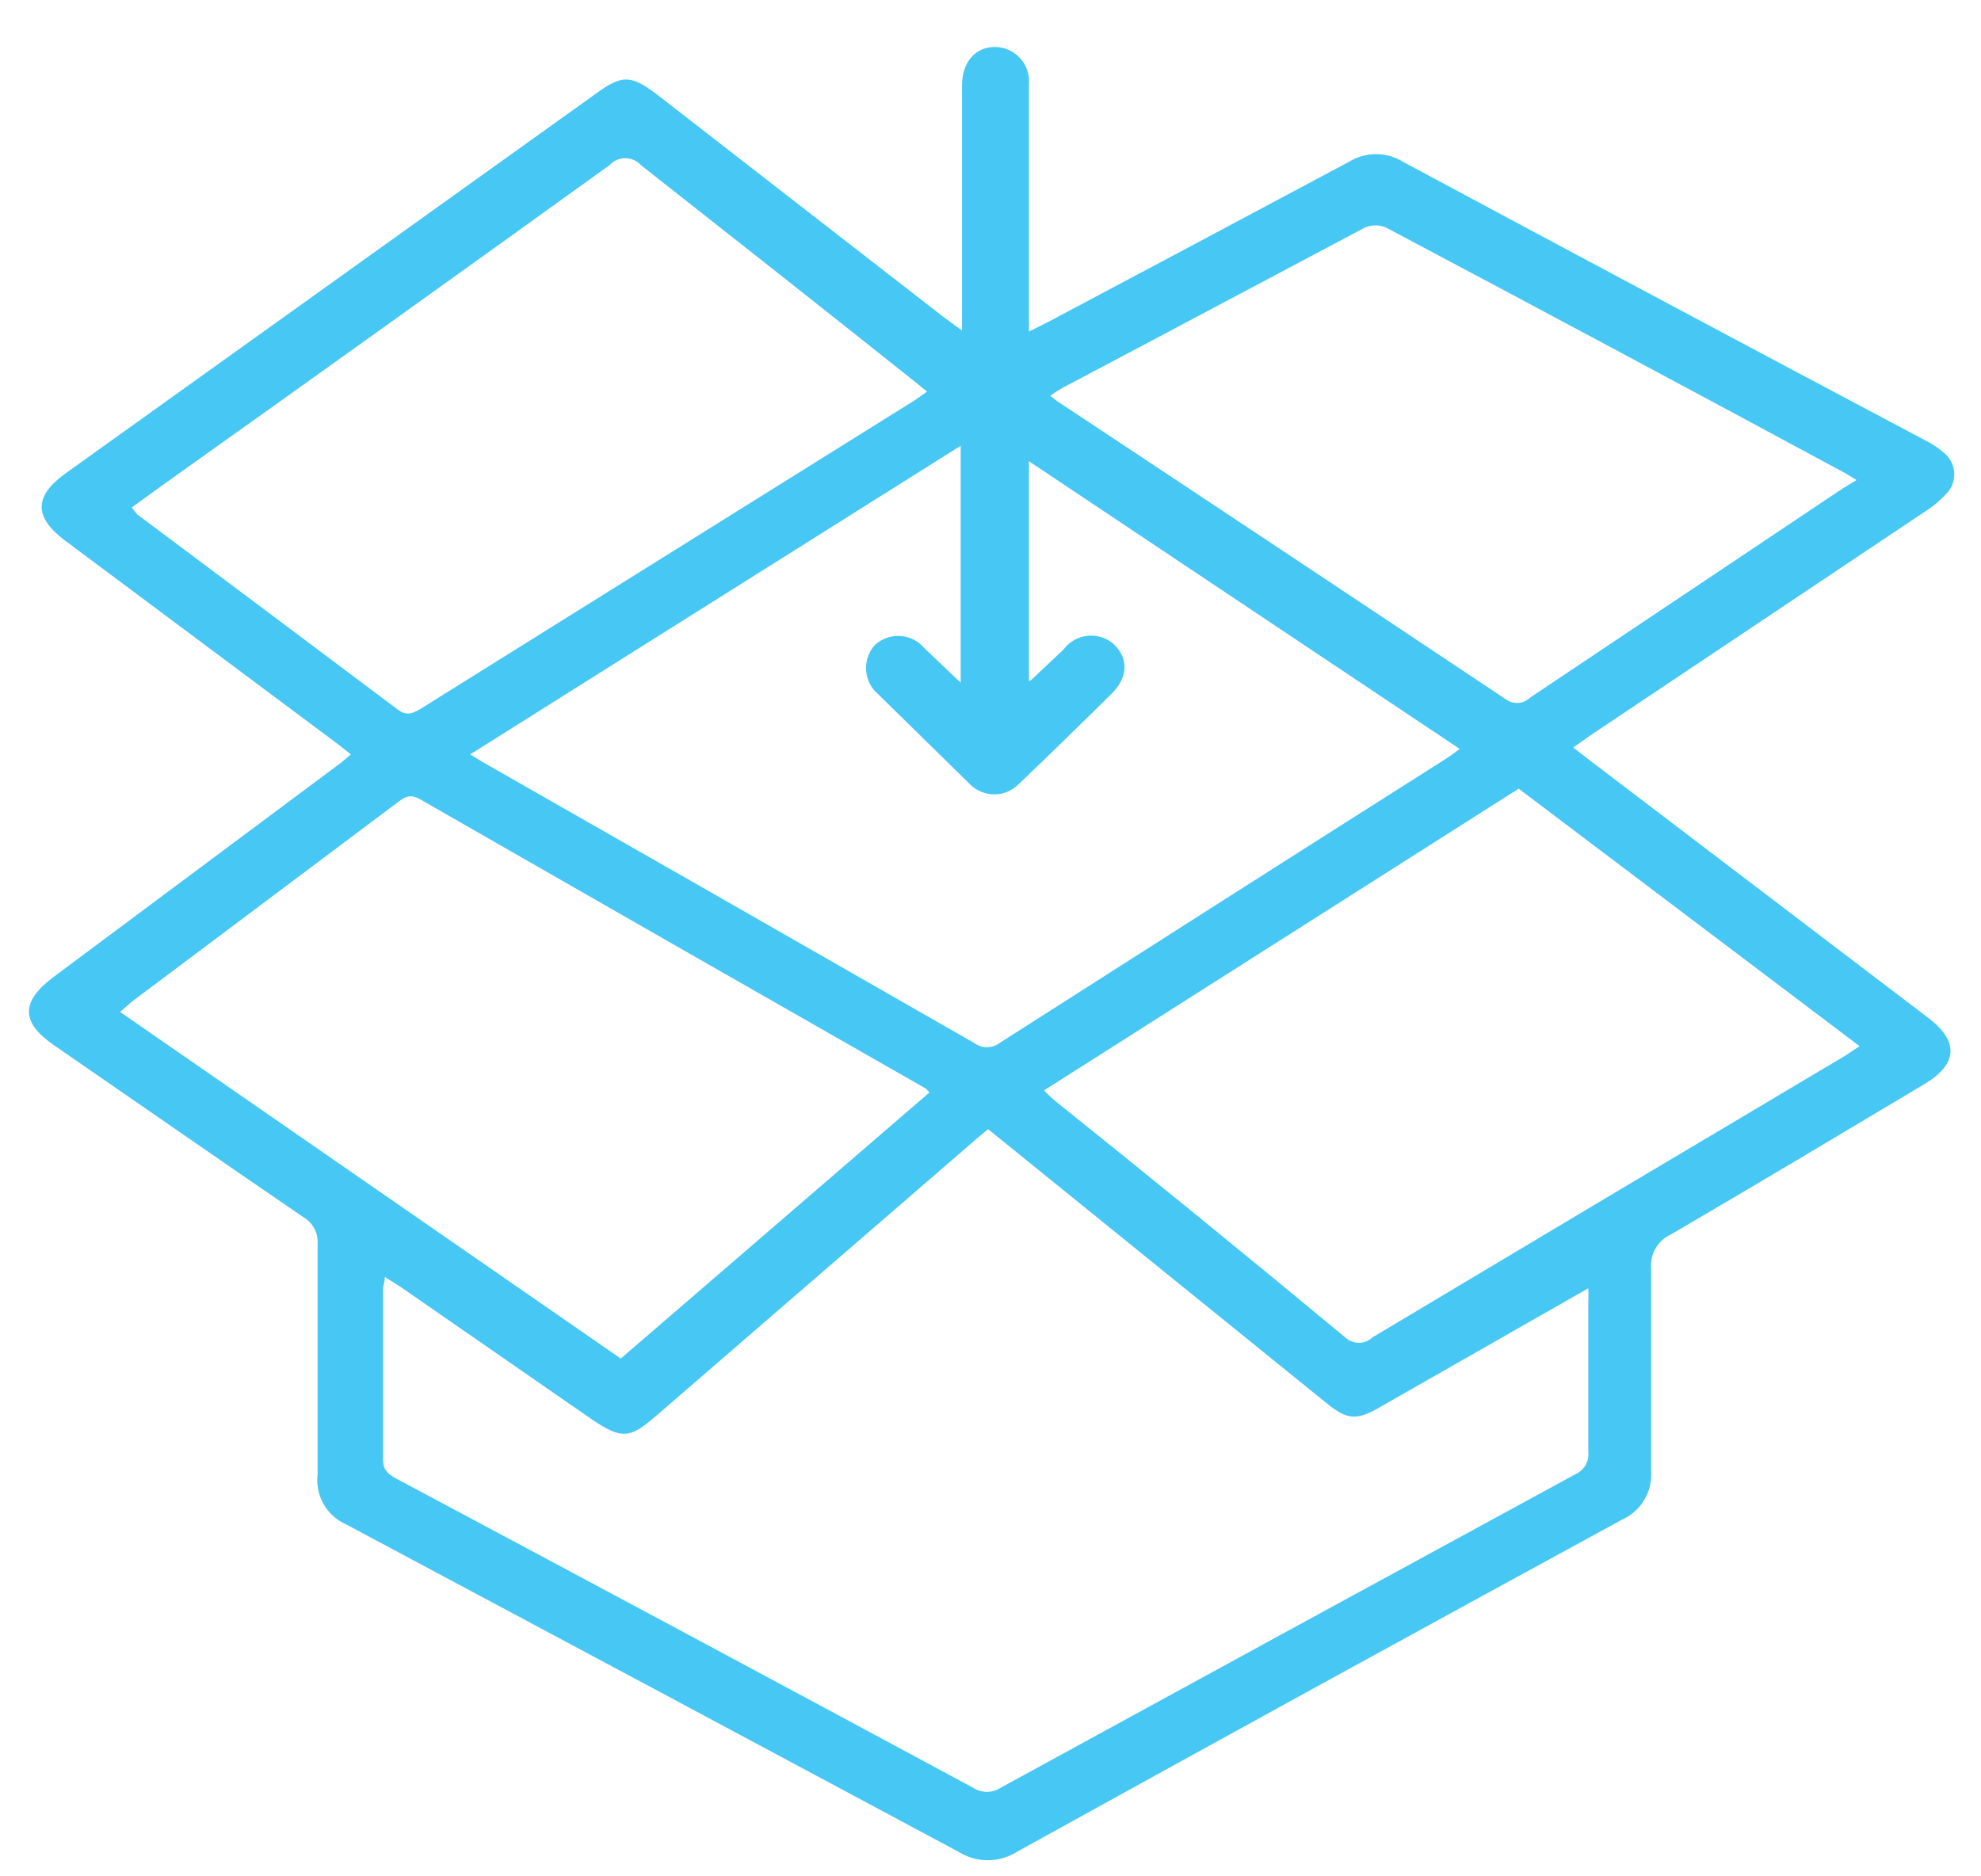
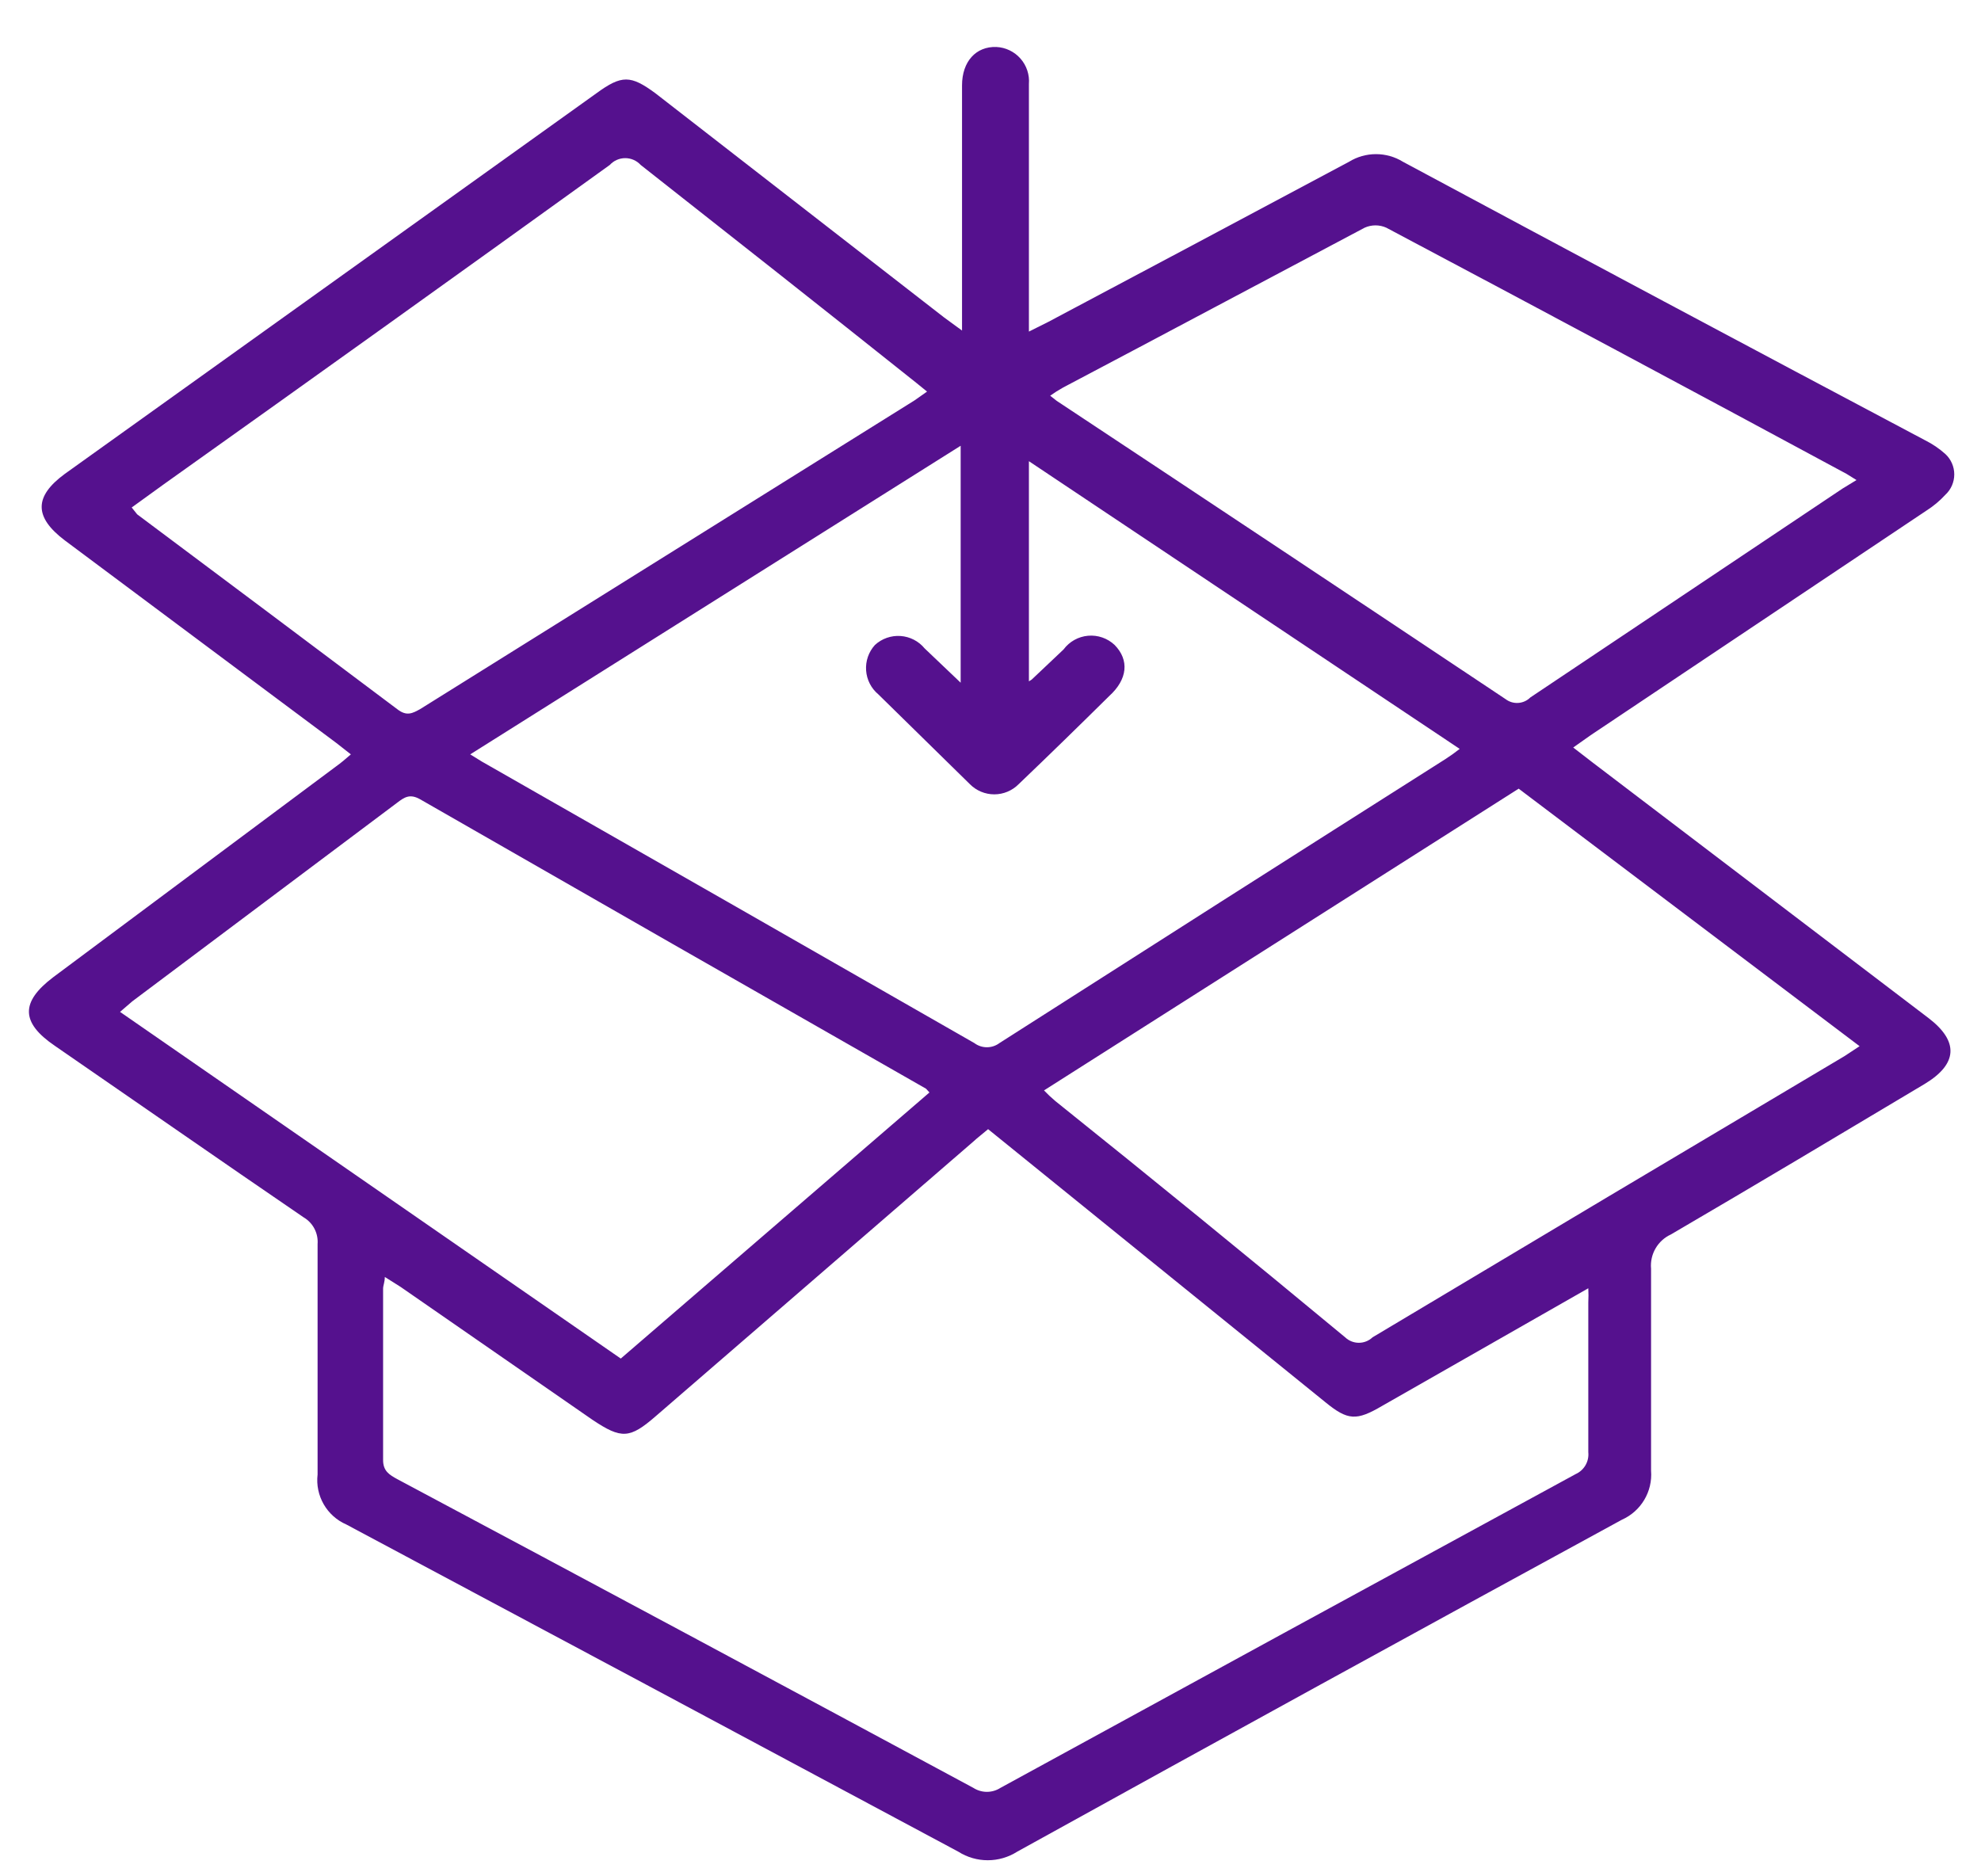
<svg xmlns="http://www.w3.org/2000/svg" id="Layer_1" data-name="Layer 1" viewBox="0 0 57.76 54.71">
  <defs>
-     <style>.cls-1{fill:#46c7f4;}</style>
+     <style>.cls-1{fill:#55118e;}</style>
  </defs>
  <g id="_61PNEo" data-name="61PNEo">
    <path class="cls-1" d="M10.23,22l-.42-.33L1.89,15.76c-.9-.68-.9-1.28,0-1.94l15.5-11.1c.74-.54,1-.53,1.72,0l8.42,6.54.52.38V2.49c0-.7.41-1.14,1-1.12A1,1,0,0,1,30,2.45V9.67l.56-.28q4.39-2.33,8.77-4.67a1.5,1.5,0,0,1,1.58,0q7.6,4.08,15.22,8.12a2.67,2.67,0,0,1,.59.4.81.81,0,0,1,0,1.19,2.74,2.74,0,0,1-.55.46l-9.79,6.55-.51.36.57.44,9.79,7.45c.89.68.85,1.34-.11,1.92-2.46,1.47-4.92,2.94-7.4,4.39a1,1,0,0,0-.58,1c0,4,0,1.93,0,5.89a1.44,1.44,0,0,1-.85,1.43Q38.5,49.11,29.66,54a1.6,1.6,0,0,1-1.72,0Q19,49.21,10.1,44.46A1.41,1.41,0,0,1,9.26,43c0-4.24,0-2.48,0-6.72a.83.83,0,0,0-.41-.78c-2.43-1.66-4.84-3.34-7.25-5-1-.68-1-1.28-.05-2L9.8,22.35C9.94,22.25,10.07,22.14,10.23,22ZM28.81,32.93c-.15.13-.3.24-.44.37l-9.25,8c-.76.66-1,.67-1.84.11l-5.6-3.88-.46-.29c0,.15-.05.25-.05.34,0,3.66,0,1.32,0,5,0,.32.18.43.42.56q8.4,4.48,16.79,9a.73.73,0,0,0,.79,0q8.39-4.59,16.77-9.15a.63.63,0,0,0,.37-.64c0-3.45,0-.91,0-4.36a4.12,4.12,0,0,0,0-.42L40.3,41c-.75.44-1,.43-1.66-.11ZM13.71,22l.34.21q7.17,4.09,14.36,8.21a.61.61,0,0,0,.73,0q6.49-4.15,13-8.28a5.06,5.06,0,0,0,.42-.3L30,13.45v6.42l.08-.05.93-.88a1,1,0,0,1,1.49-.13c.43.44.38,1-.16,1.49-.87.86-1.75,1.72-2.64,2.57a1,1,0,0,1-1.42,0l-2.67-2.62a1,1,0,0,1-.1-1.44,1,1,0,0,1,1.45.1l1.05,1V13Zm16.73,9.8a4.26,4.26,0,0,0,.33.31Q35,35.5,39.22,39a.58.58,0,0,0,.8,0q6.87-4.11,13.76-8.2l.44-.29L44.28,23ZM18.1,39.62l9-7.76L27,31.75q-7.38-4.21-14.75-8.44c-.3-.17-.46-.06-.67.1L3.86,29.2l-.36.31ZM3.84,14.8,4,15q3.8,2.84,7.58,5.68c.28.22.45.12.67,0l14.41-9,.37-.26-.32-.26C24,9,21.35,6.91,18.68,4.81a.61.61,0,0,0-.9,0q-6.48,4.67-13,9.31ZM54.13,14l-.29-.18Q47.13,10.2,40.42,6.64a.77.77,0,0,0-.63,0C36.86,8.19,33.94,9.75,31,11.3a4,4,0,0,0-.38.24l.19.15q6.54,4.33,13.09,8.7a.55.55,0,0,0,.72-.05l9.1-6.09Z" />
  </g>
</svg>
